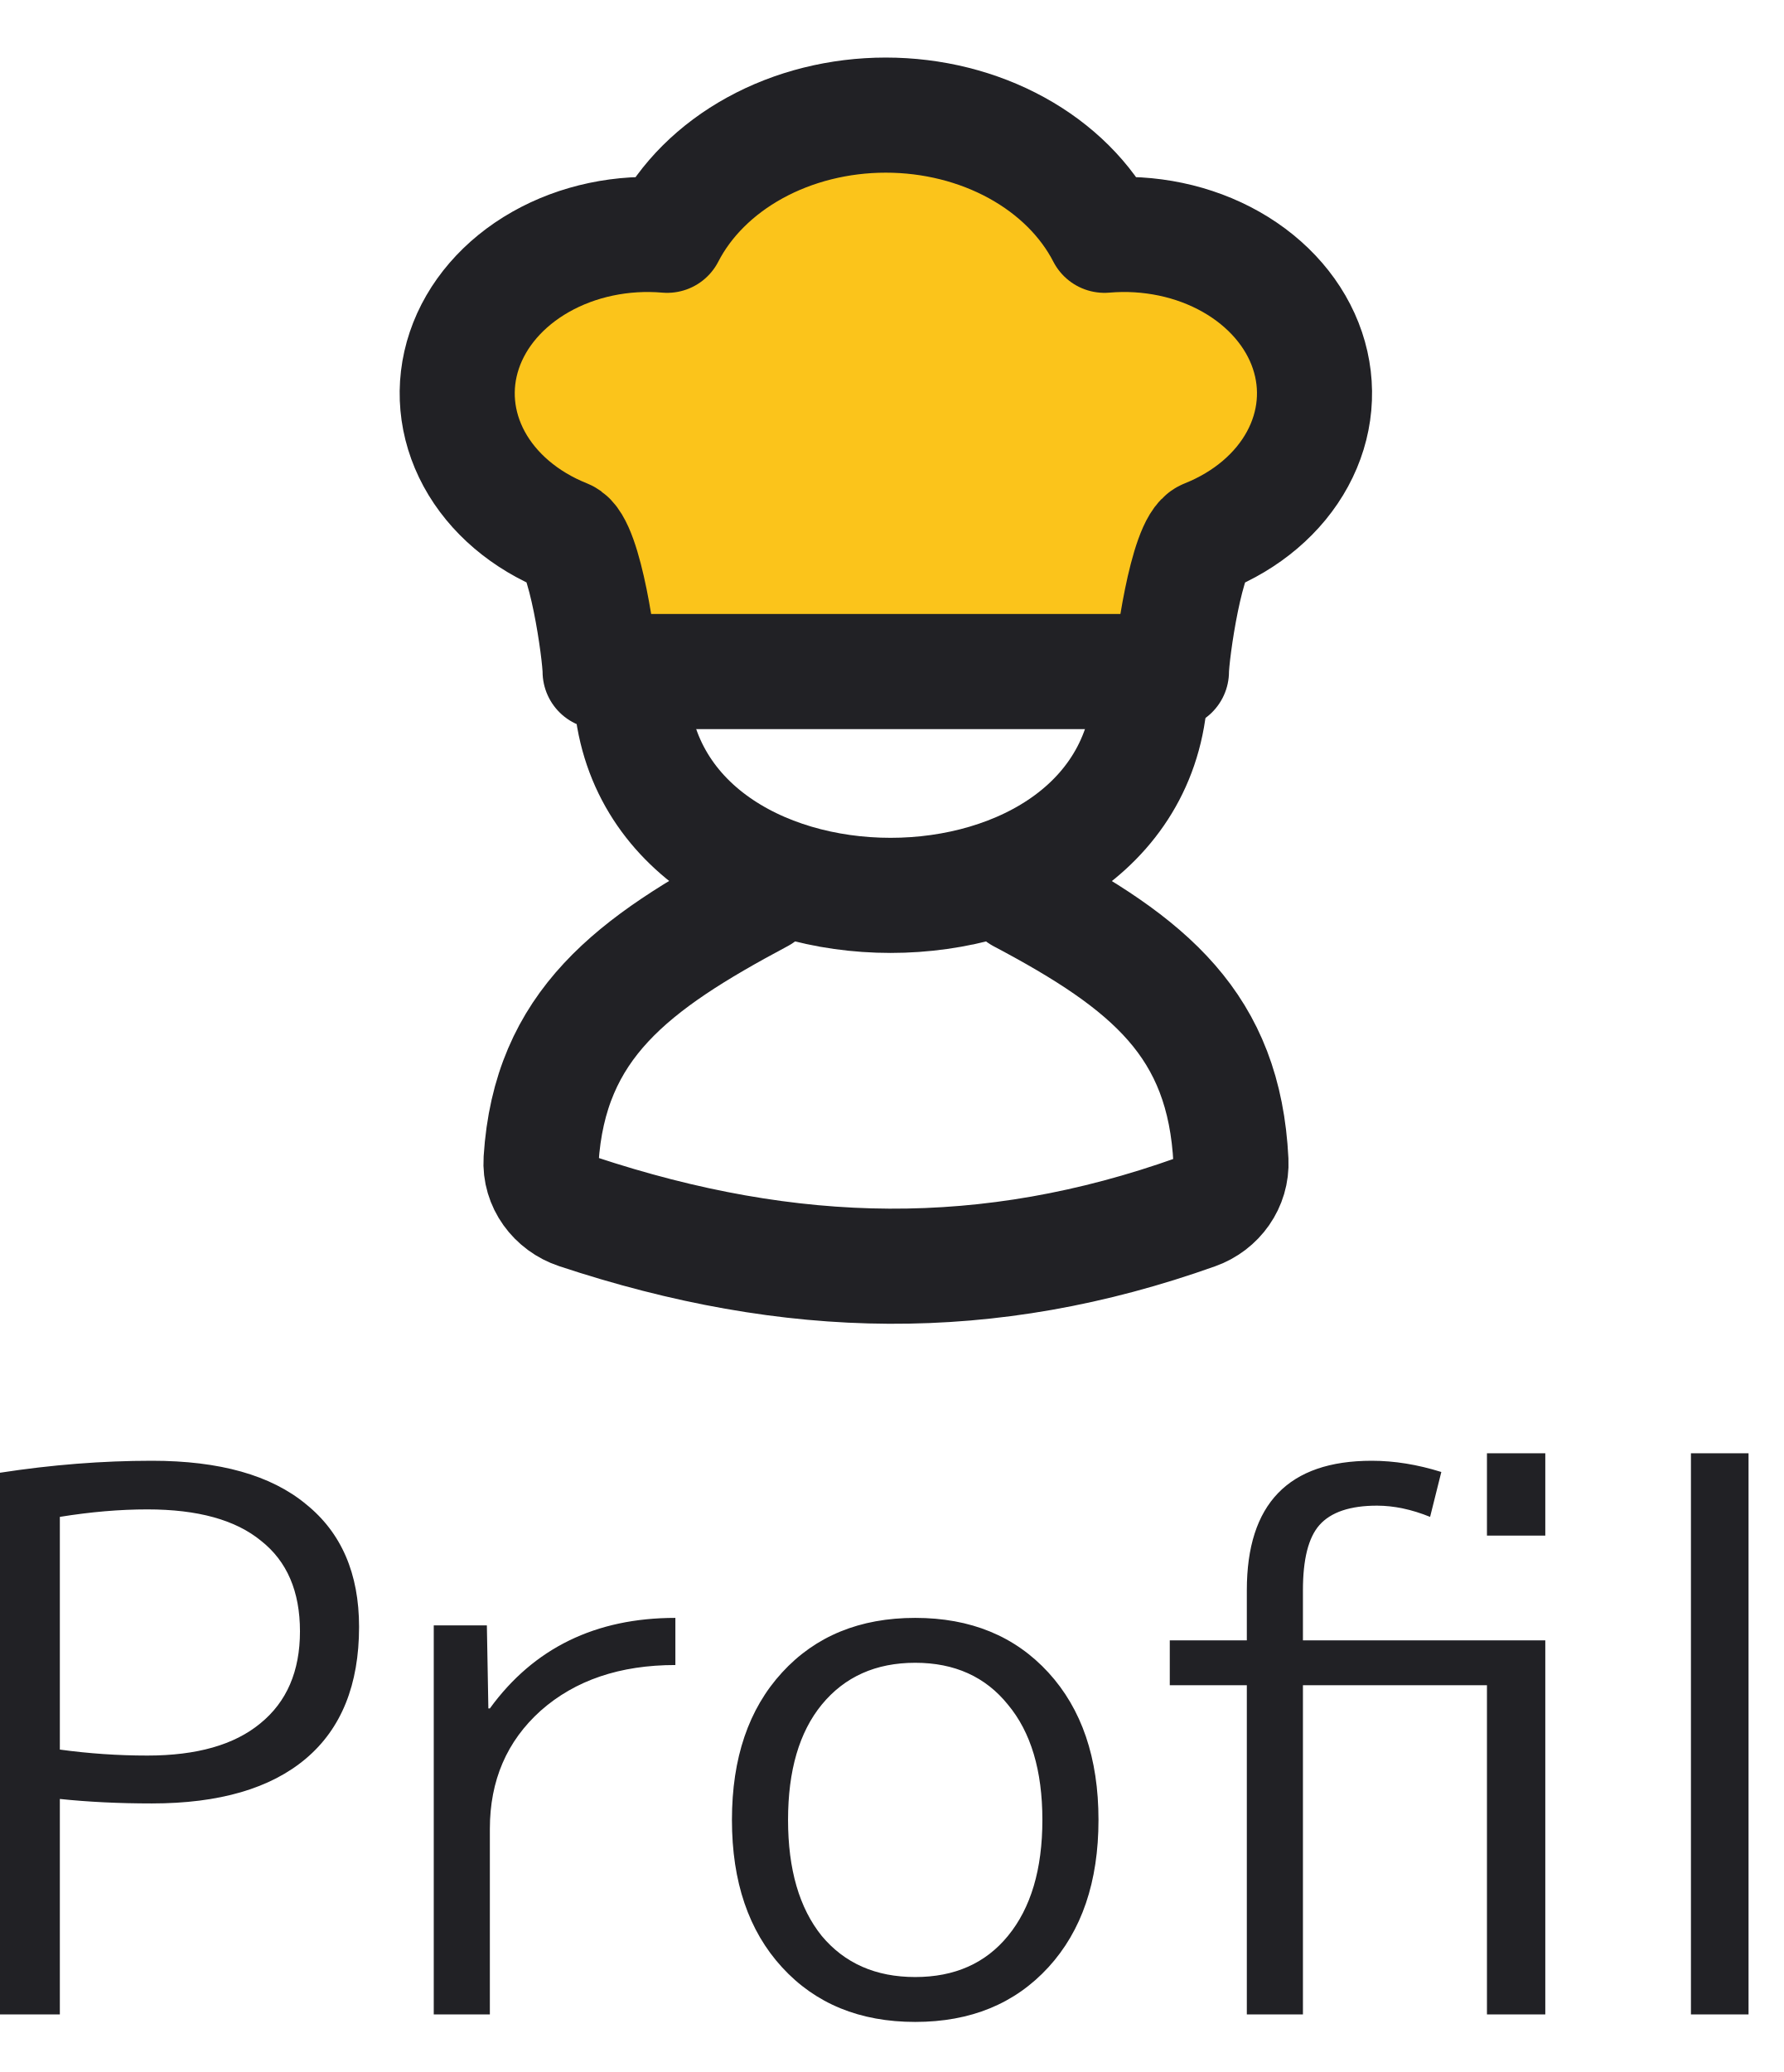
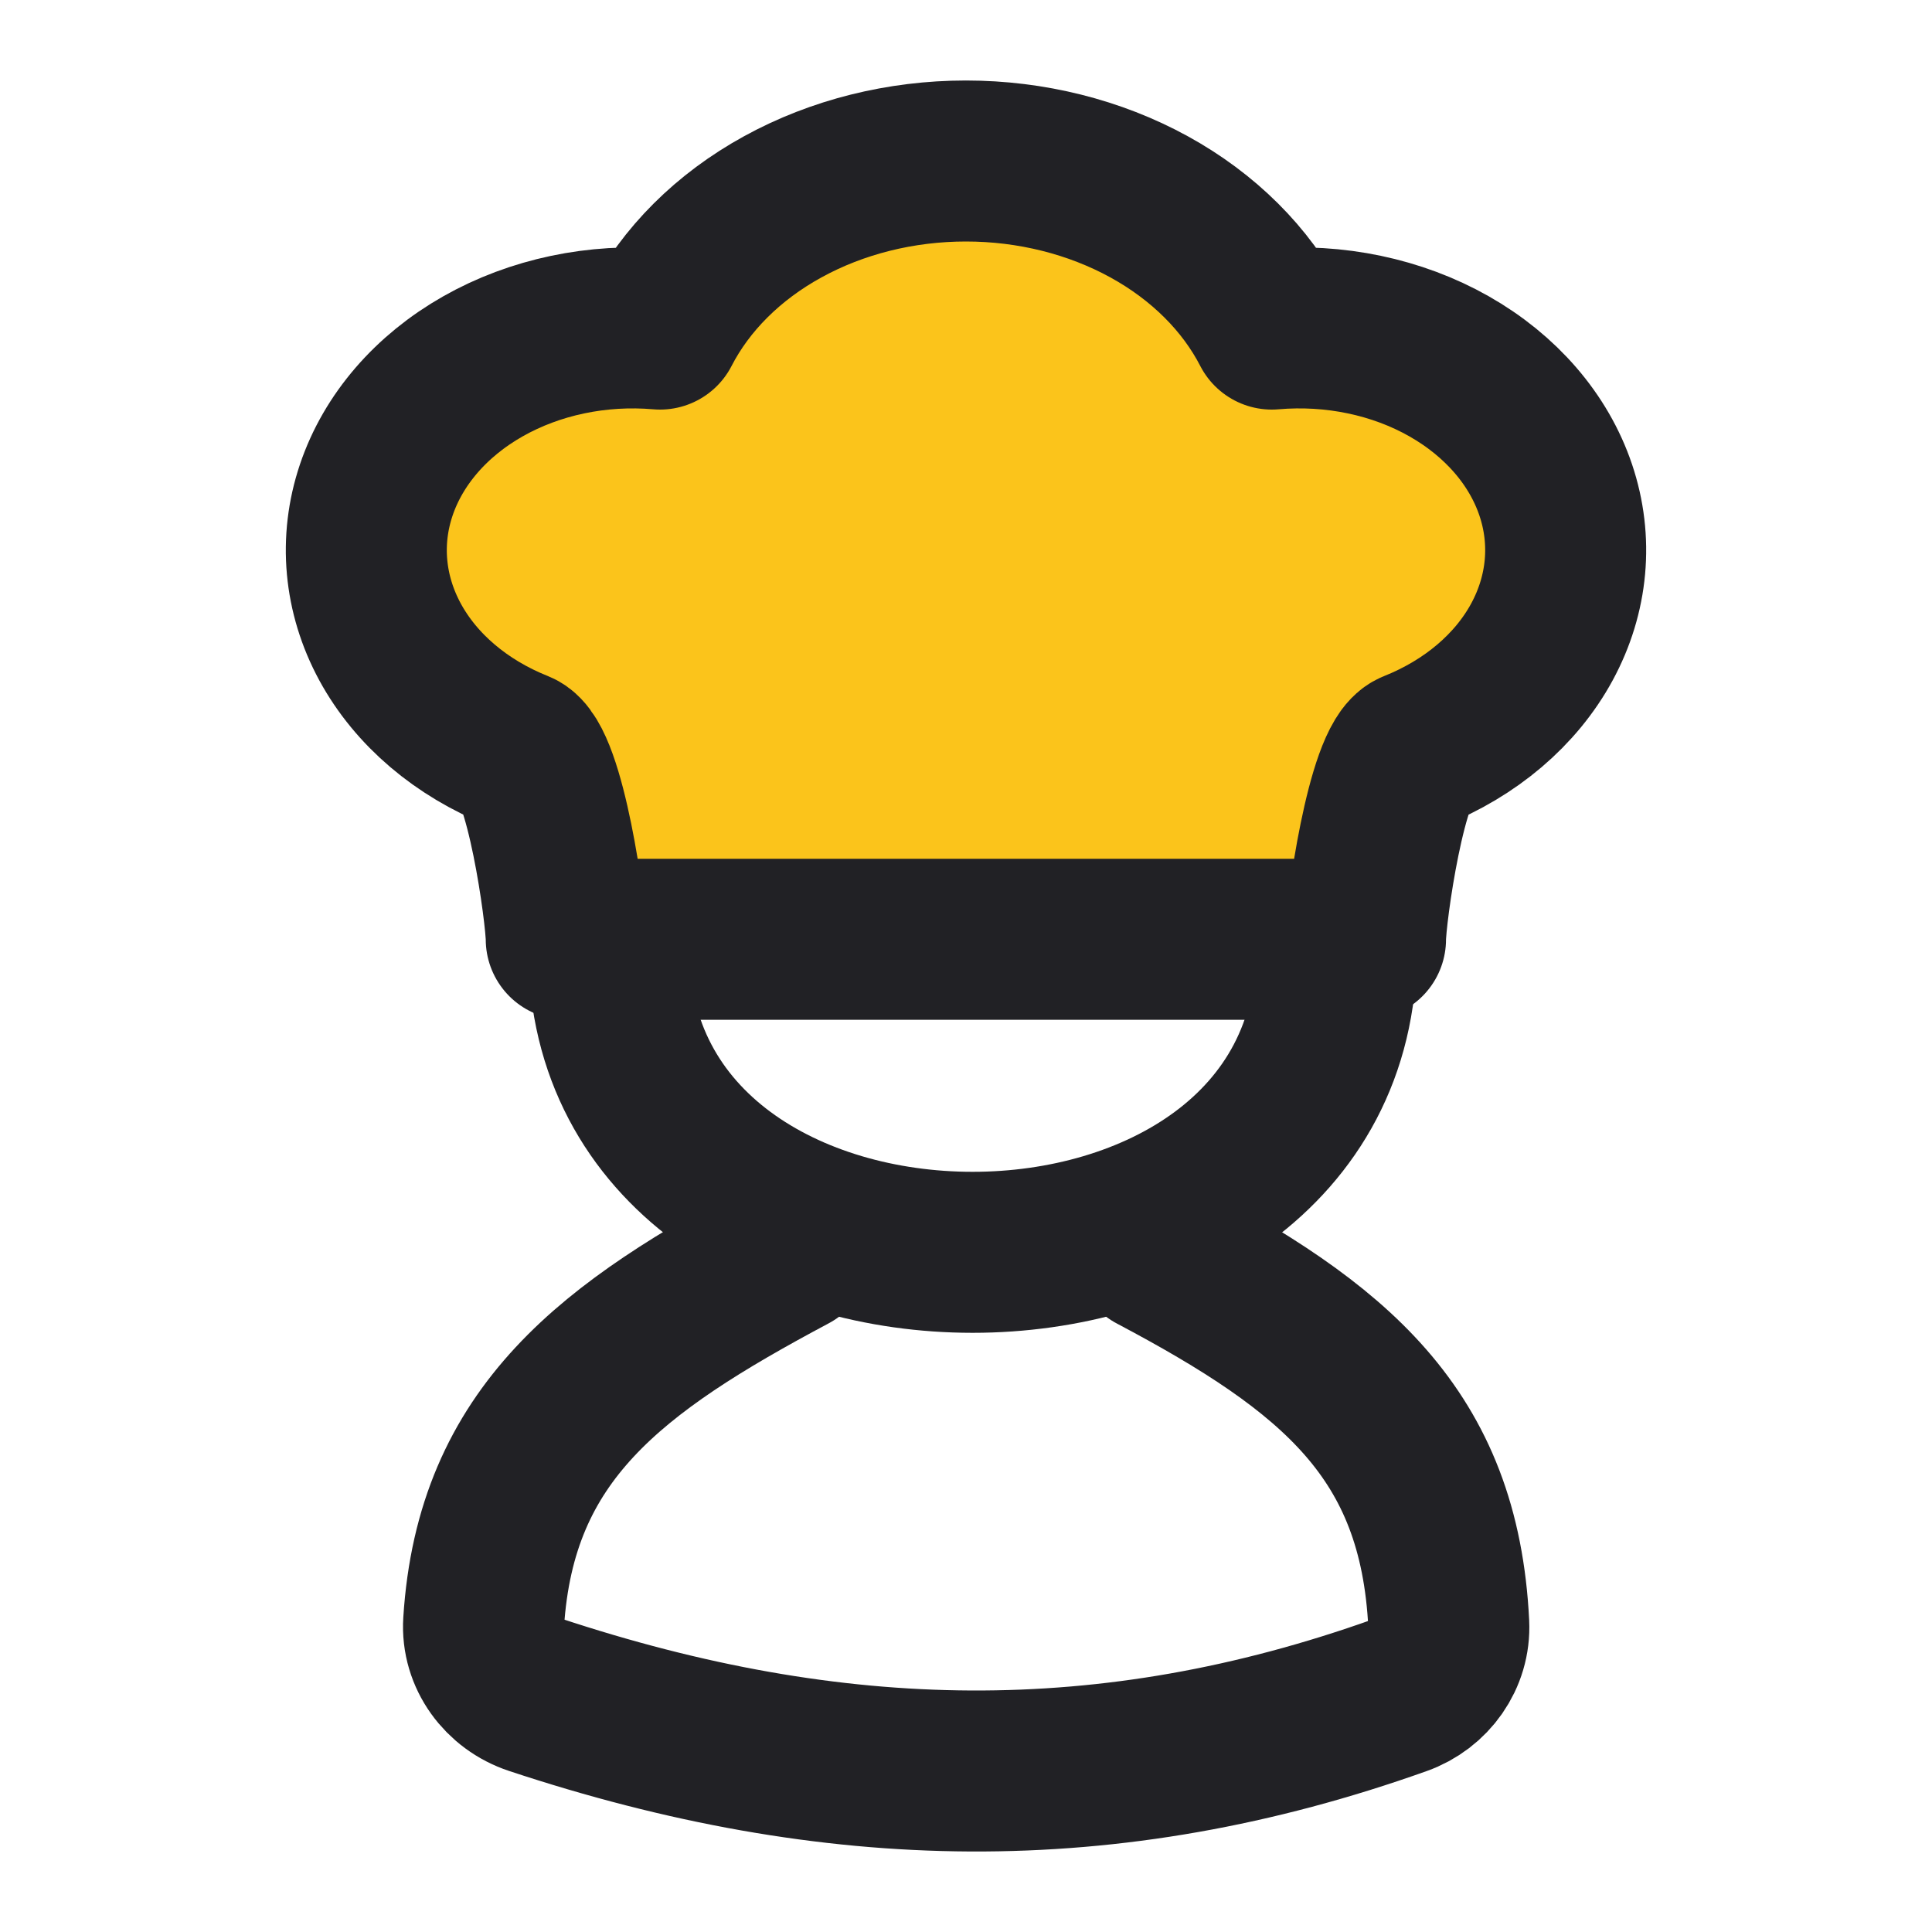
- <svg xmlns="http://www.w3.org/2000/svg" width="31" height="36" viewBox="0 0 31 36" fill="none">
-   <path d="M20.96 9.327C20.62 9.463 20.358 11.352 20.358 11.668H10.429C10.429 11.353 10.168 9.463 9.828 9.326C9.124 9.045 8.562 8.567 8.24 7.974C7.919 7.382 7.858 6.713 8.069 6.087C8.28 5.461 8.749 4.917 9.394 4.551C10.039 4.185 10.818 4.021 11.594 4.088C11.913 3.468 12.444 2.94 13.119 2.569C13.794 2.198 14.585 2 15.394 2C16.203 2 16.994 2.198 17.669 2.569C18.344 2.94 18.875 3.468 19.194 4.088C19.97 4.021 20.75 4.184 21.395 4.55C22.04 4.916 22.51 5.46 22.721 6.087C22.932 6.713 22.871 7.382 22.549 7.975C22.227 8.568 21.664 9.046 20.96 9.327Z" fill="#FBC41B" stroke="#212125" stroke-width="2" stroke-linecap="round" stroke-linejoin="round" />
-   <path d="M10.958 11.791C10.958 16.812 19.996 16.812 19.996 11.791" stroke="#212125" stroke-width="2" stroke-linecap="round" />
-   <path d="M17.736 15.557C19.978 16.743 21.275 17.807 21.392 20.174C21.411 20.571 21.157 20.926 20.782 21.059C17.173 22.345 13.758 22.285 10.033 21.05C9.646 20.922 9.377 20.56 9.403 20.154C9.552 17.8 10.997 16.74 13.217 15.557" stroke="#212125" stroke-width="2" stroke-linecap="round" />
-   <path d="M-3.34531e-06 25.588C0.901 25.449 1.781 25.38 2.639 25.38C3.818 25.38 4.71 25.631 5.317 26.134C5.932 26.628 6.24 27.339 6.24 28.266C6.24 29.271 5.932 30.034 5.317 30.554C4.702 31.074 3.809 31.334 2.639 31.334C2.067 31.334 1.534 31.308 1.04 31.256V35H-3.34531e-06V25.588ZM1.04 30.398C1.543 30.467 2.05 30.502 2.561 30.502C3.419 30.502 4.073 30.316 4.524 29.943C4.983 29.57 5.213 29.037 5.213 28.344C5.213 27.651 4.988 27.126 4.537 26.771C4.095 26.407 3.436 26.225 2.561 26.225C2.084 26.225 1.577 26.268 1.04 26.355V30.398ZM7.538 28.24H8.461L8.487 29.683H8.513C9.276 28.634 10.35 28.11 11.737 28.11V28.929C10.775 28.929 9.995 29.193 9.397 29.722C8.808 30.251 8.513 30.935 8.513 31.776V35H7.538V28.24ZM17.517 29.618C17.127 29.133 16.589 28.89 15.905 28.89C15.22 28.89 14.678 29.133 14.28 29.618C13.89 30.095 13.695 30.762 13.695 31.62C13.695 32.478 13.89 33.15 14.28 33.635C14.678 34.112 15.22 34.35 15.905 34.35C16.589 34.35 17.127 34.112 17.517 33.635C17.915 33.15 18.115 32.478 18.115 31.62C18.115 30.762 17.915 30.095 17.517 29.618ZM18.219 34.181C17.638 34.814 16.867 35.13 15.905 35.13C14.943 35.13 14.171 34.814 13.591 34.181C13.01 33.548 12.72 32.695 12.72 31.62C12.72 30.545 13.01 29.692 13.591 29.059C14.171 28.426 14.943 28.11 15.905 28.11C16.867 28.11 17.638 28.426 18.219 29.059C18.799 29.692 19.09 30.545 19.09 31.62C19.09 32.695 18.799 33.548 18.219 34.181ZM25.841 26.68V25.25H26.855V26.68H25.841ZM22.643 28.5H26.855V35H25.841V29.28H22.643V35H21.668V29.28H20.329V28.5H21.668V27.629C21.668 26.13 22.391 25.38 23.839 25.38C24.229 25.38 24.632 25.445 25.048 25.575L24.853 26.355C24.532 26.225 24.224 26.16 23.93 26.16C23.462 26.16 23.128 26.273 22.929 26.498C22.738 26.715 22.643 27.092 22.643 27.629V28.5ZM29.386 35V25.25H30.387V35H29.386Z" fill="#212125" />
+ <svg xmlns="http://www.w3.org/2000/svg" width="24" height="24" viewBox="0 0 24 24" fill="none">
+   <path d="M17.565 9.327C17.225 9.463 16.963 11.352 16.963 11.668H7.034C7.034 11.353 6.773 9.463 6.433 9.326C5.729 9.045 5.167 8.567 4.845 7.974C4.524 7.382 4.463 6.713 4.674 6.087C4.885 5.461 5.354 4.917 5.999 4.551C6.644 4.185 7.423 4.021 8.199 4.088C8.518 3.468 9.048 2.94 9.724 2.569C10.399 2.198 11.19 2 11.999 2C12.808 2 13.598 2.198 14.274 2.569C14.949 2.94 15.48 3.468 15.799 4.088C16.575 4.021 17.355 4.184 18 4.55C18.645 4.916 19.115 5.46 19.326 6.087C19.537 6.713 19.476 7.382 19.154 7.975C18.832 8.568 18.269 9.046 17.565 9.327Z" fill="#FBC41B" stroke="#212125" stroke-width="2" stroke-linecap="round" stroke-linejoin="round" />
+   <path d="M7.563 11.791C7.563 16.812 16.601 16.812 16.601 11.791" stroke="#212125" stroke-width="2" stroke-linecap="round" />
+   <path d="M14.341 15.557C16.583 16.743 17.88 17.807 17.997 20.174C18.016 20.571 17.762 20.926 17.387 21.059C13.778 22.345 10.363 22.285 6.638 21.05C6.251 20.922 5.982 20.56 6.008 20.154C6.157 17.8 7.602 16.74 9.823 15.557" stroke="#212125" stroke-width="2" stroke-linecap="round" />
</svg>
